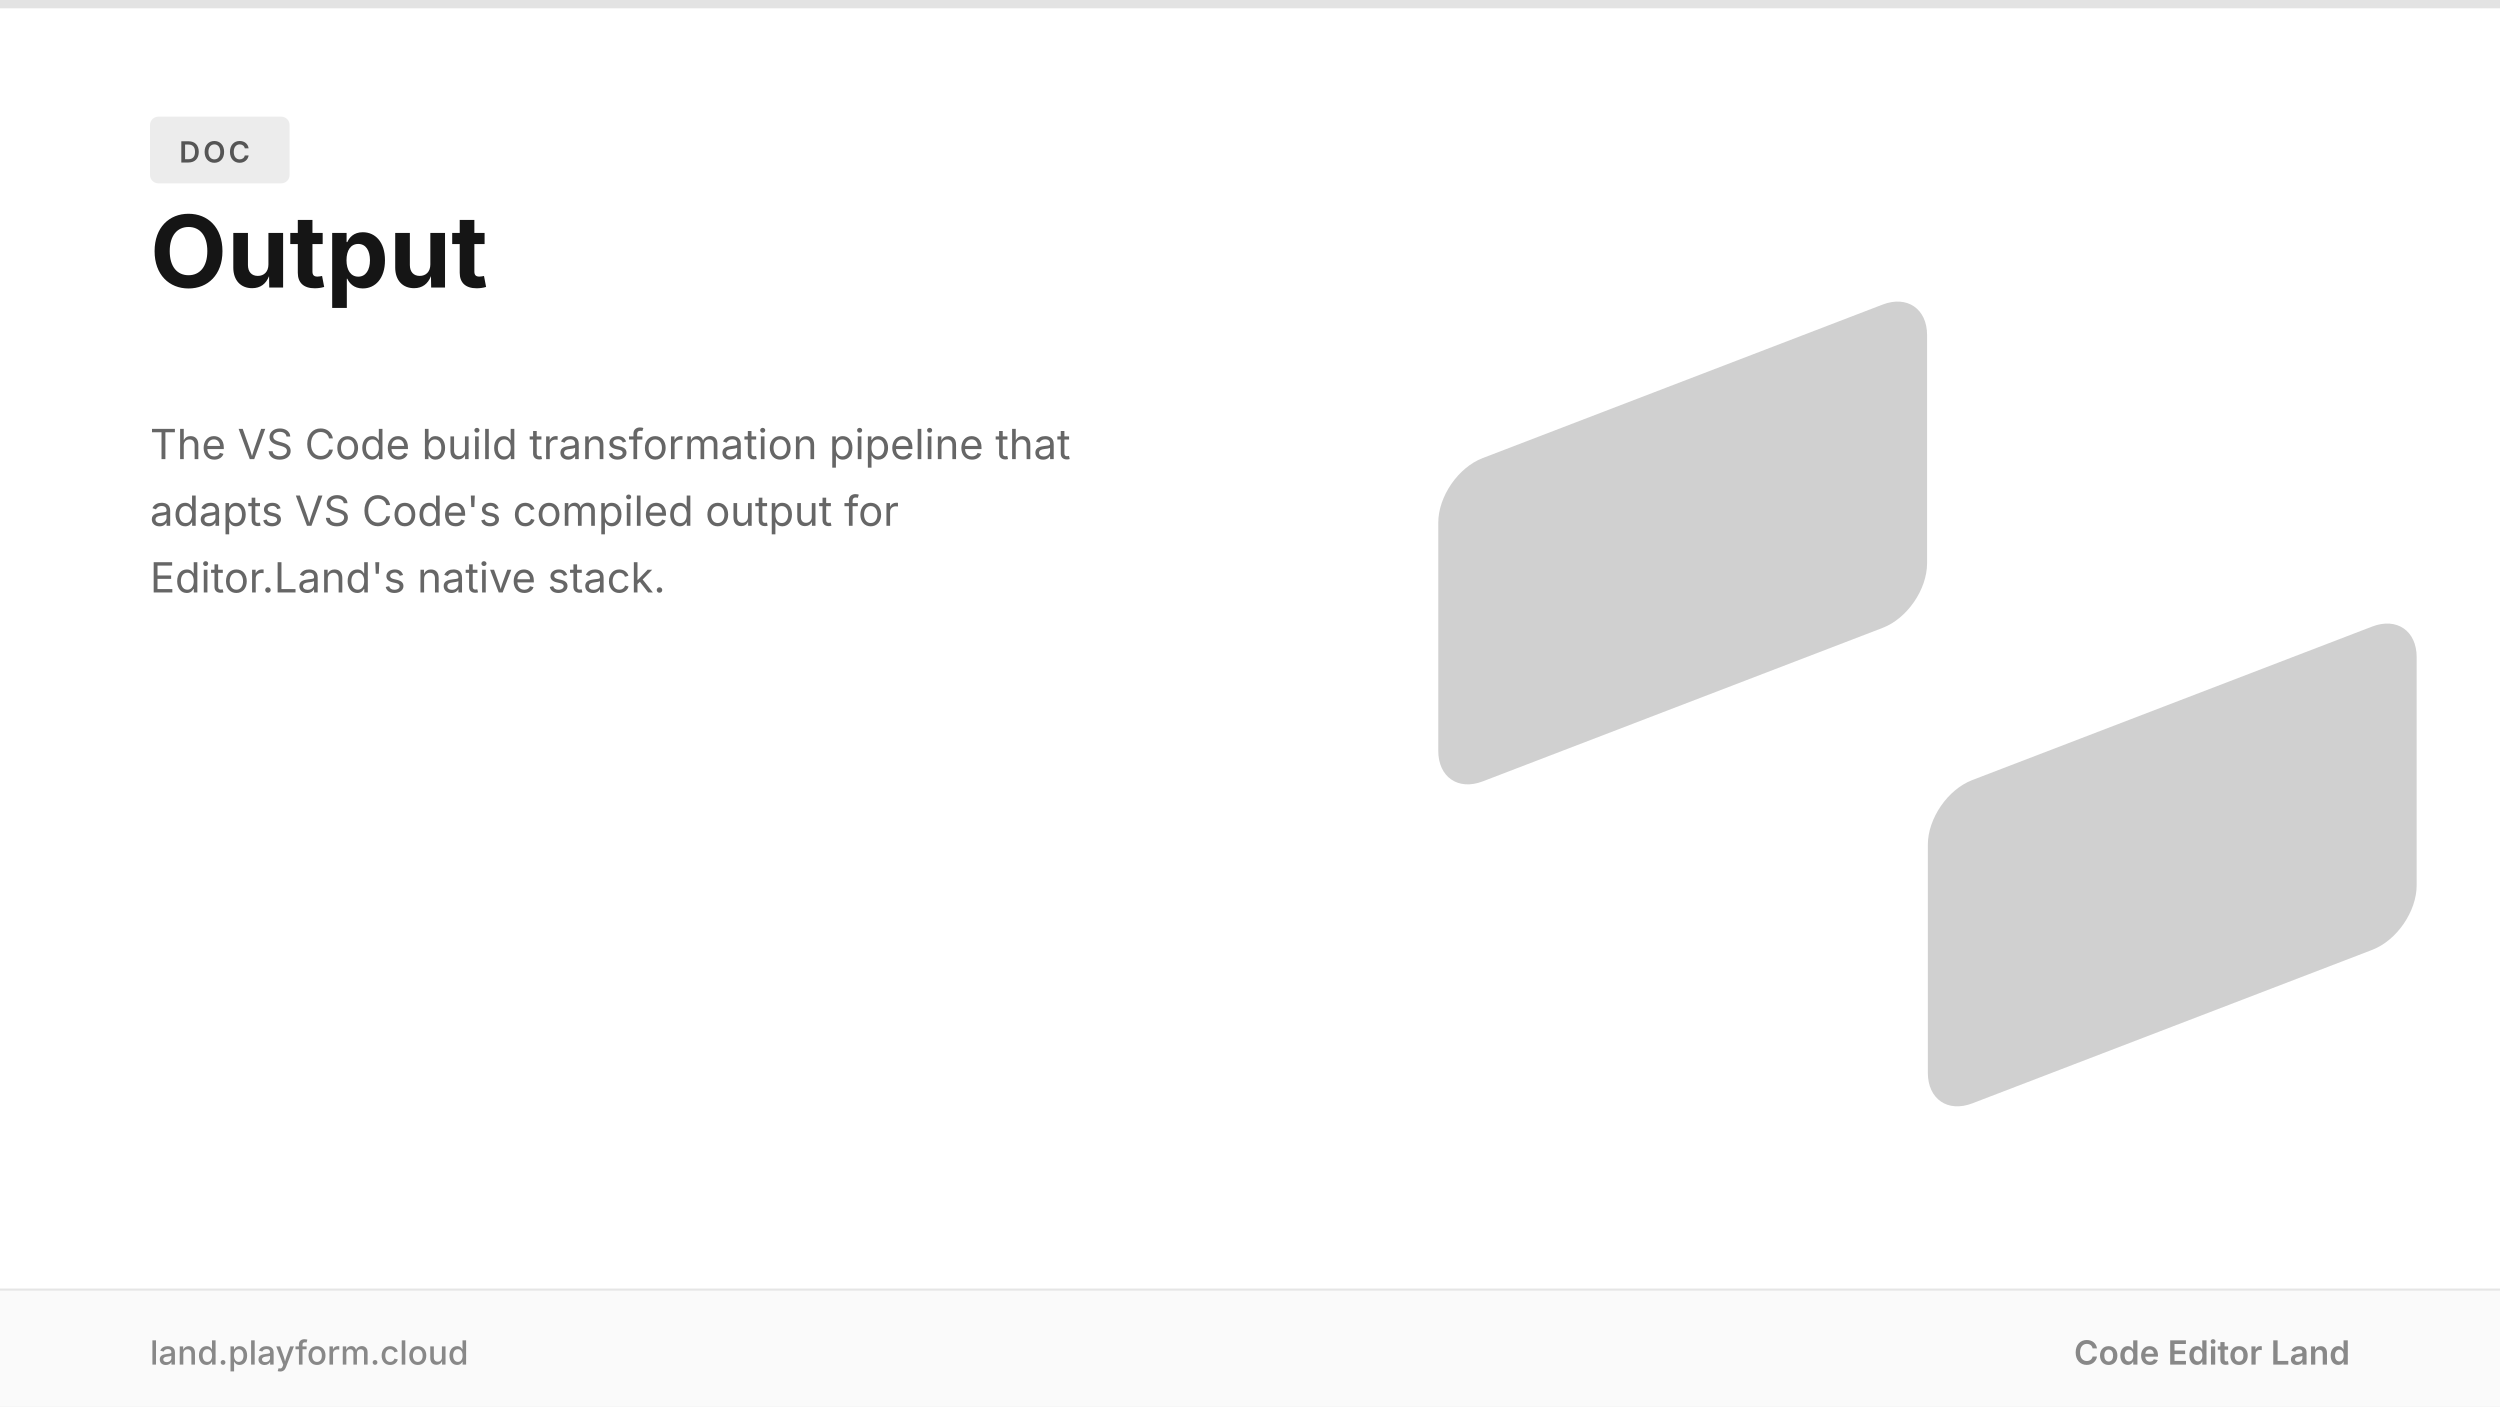
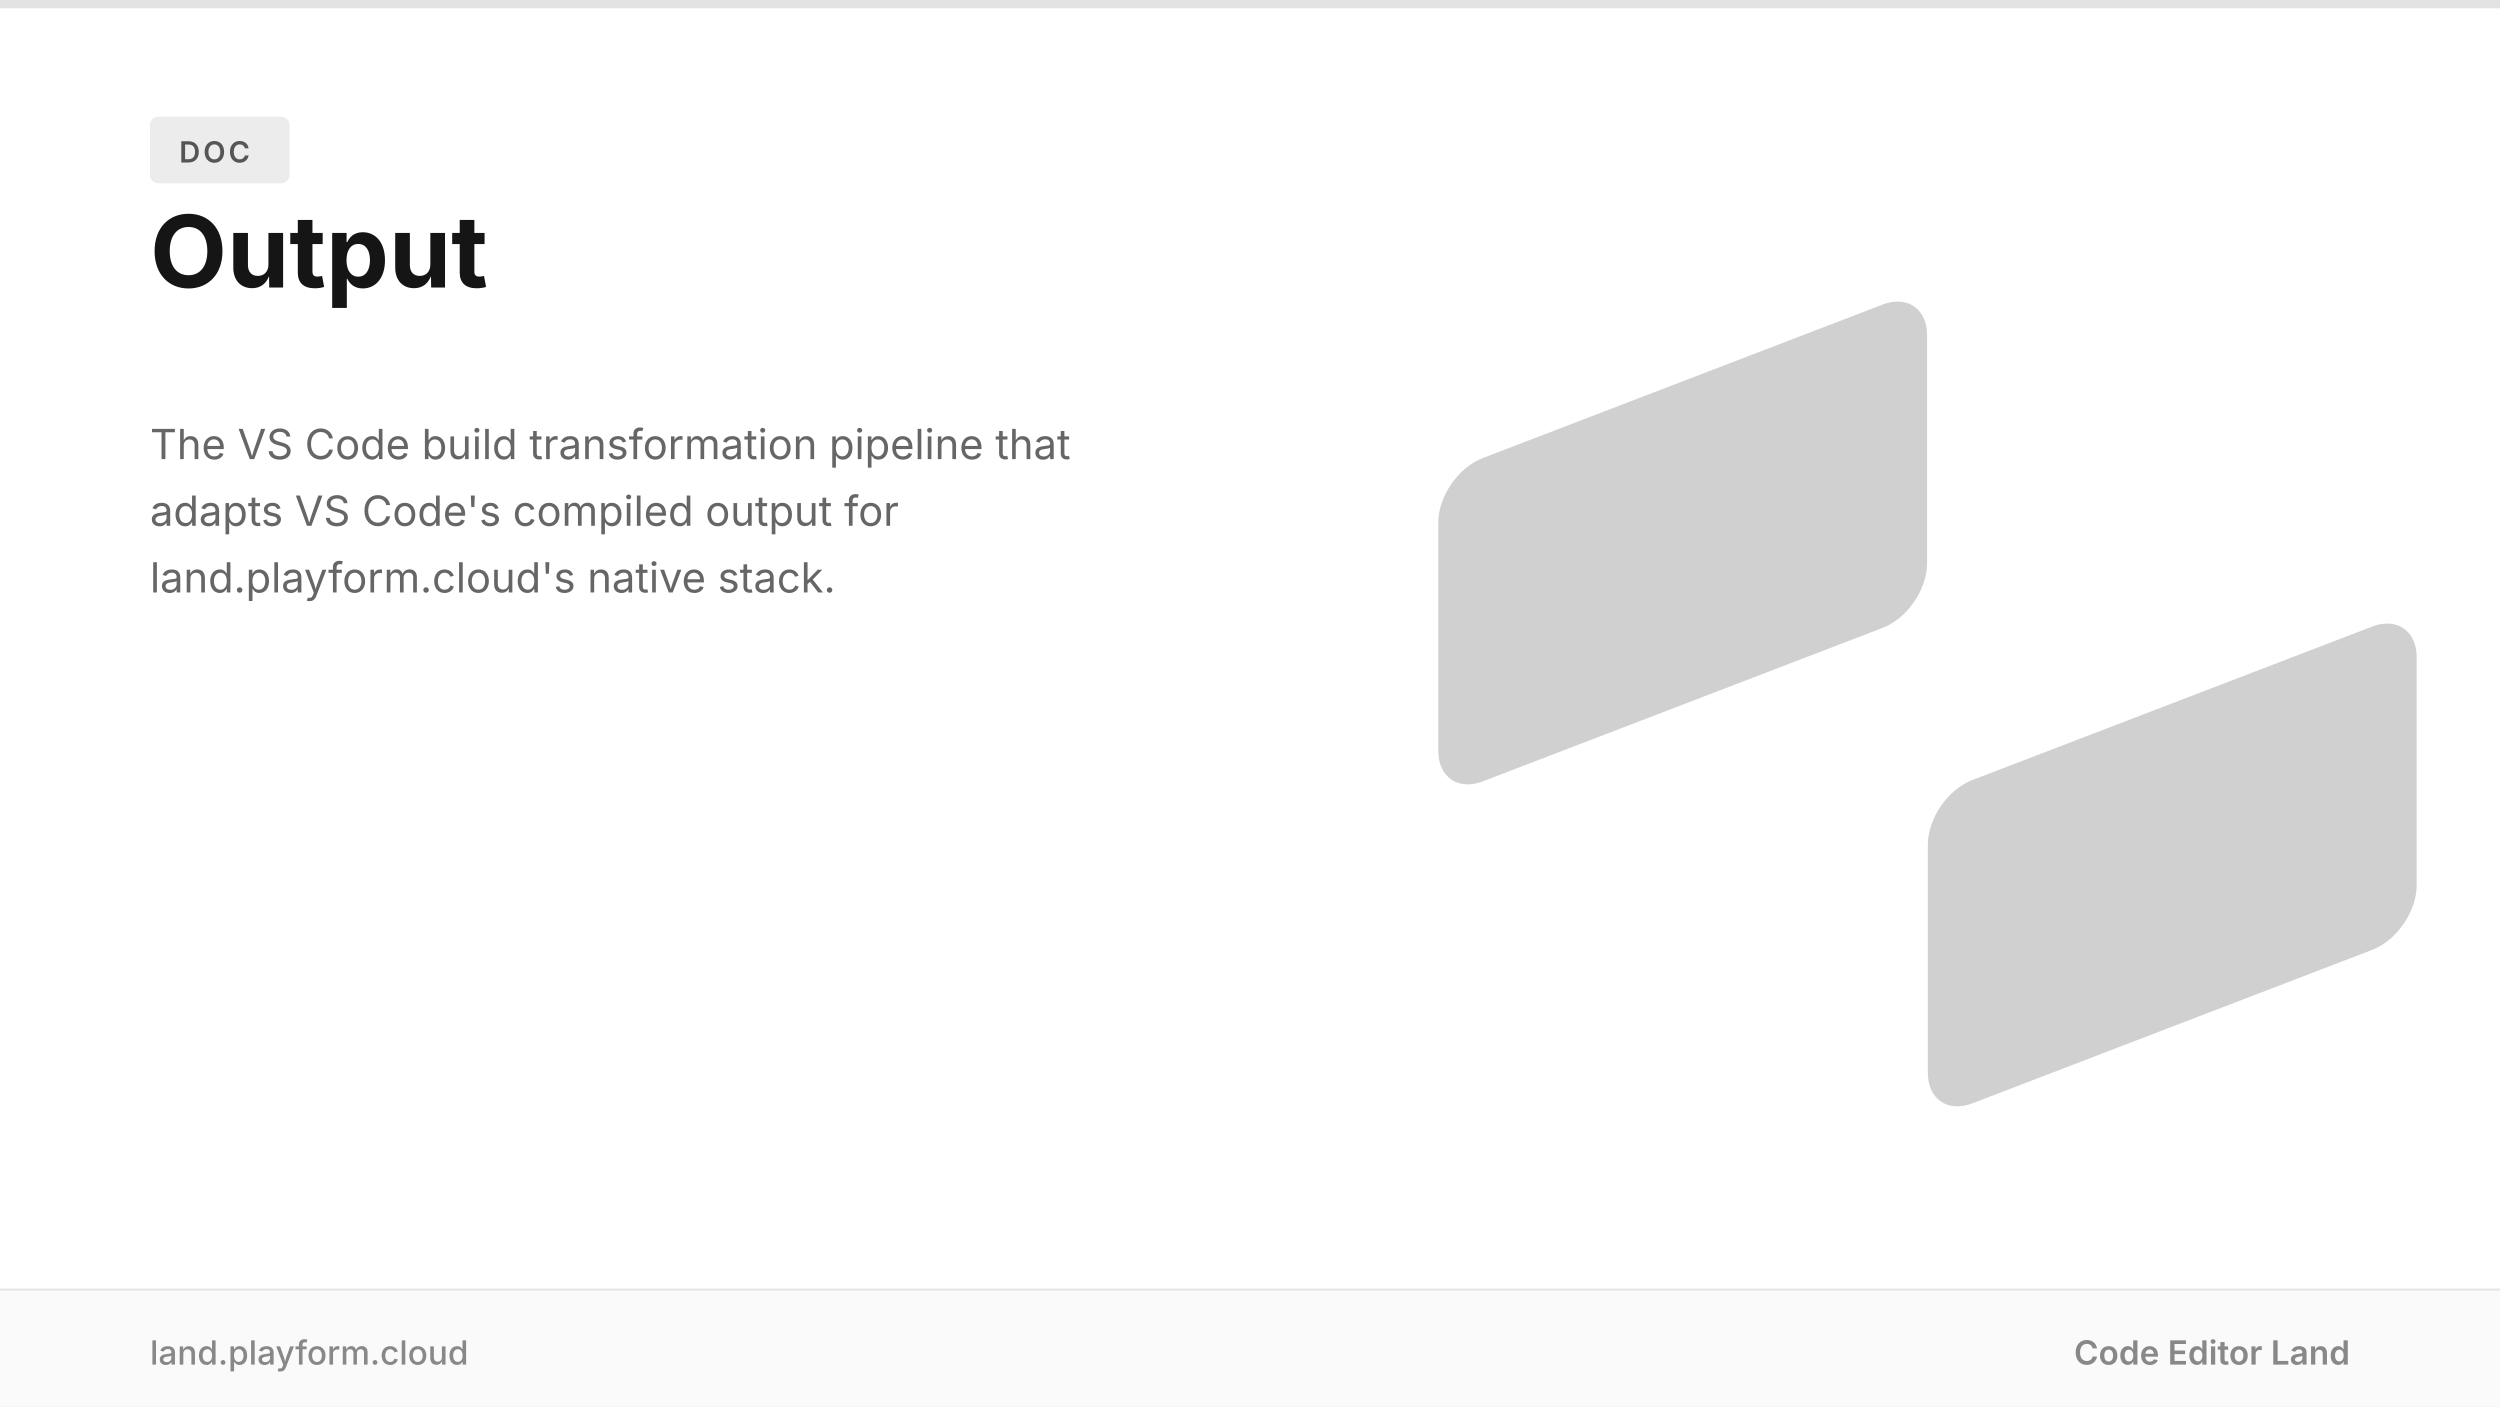
<svg xmlns="http://www.w3.org/2000/svg" width="1200" height="675" viewBox="0 0 1200 675">
  <path fill="#fff" d="M0 0h1200v675H0z" />
  <path fill="#151515" fill-opacity=".12" d="M0 0h1200v4H0z" />
  <rect width="1005.28" height="620.771" fill="#151515" fill-opacity=".2" rx="91.389" transform="matrix(-.2334 .08959 0 .25 925 138)" />
  <rect width="1005.28" height="620.771" fill="#151515" fill-opacity=".2" rx="91.389" transform="matrix(-.2334 .08959 0 .25 1160 292.55)" />
  <rect width="67" height="32" x="72" y="56" fill="#151515" fill-opacity=".08" rx="4" />
  <text x="86" y="78" fill="#555" font-family="system-ui, -apple-system, 'Segoe UI', sans-serif" font-size="14" font-weight="600" letter-spacing=".1em">DOC</text>
  <text x="72" y="138" fill="#151515" font-family="system-ui, -apple-system, 'Segoe UI', sans-serif" font-size="48" font-weight="700">Output</text>
  <text x="72" y="220.4" fill="#666" font-family="system-ui, -apple-system, 'Segoe UI', sans-serif" font-size="20" font-weight="400">The VS Code build transformation pipeline that</text>
  <text x="72" y="252.4" fill="#666" font-family="system-ui, -apple-system, 'Segoe UI', sans-serif" font-size="20" font-weight="400">adapts VS Code's compiled output for</text>
-   <text x="72" y="284.4" fill="#666" font-family="system-ui, -apple-system, 'Segoe UI', sans-serif" font-size="20" font-weight="400">Editor.Land's native stack.</text>
+   <text x="72" y="284.4" fill="#666" font-family="system-ui, -apple-system, 'Segoe UI', sans-serif" font-size="20" font-weight="400">land.playform.cloud's native stack.</text>
  <path fill="#fafafa" d="M0 619h1200v56H0z" />
  <path stroke="#e5e5e5" d="M0 619h1200" />
  <text x="72" y="655" fill="#888" font-family="system-ui, -apple-system, 'Segoe UI', sans-serif" font-size="16" font-weight="500">land.playform.cloud</text>
  <text x="1128" y="655" fill="#888" font-family="system-ui, -apple-system, 'Segoe UI', sans-serif" font-size="16" font-weight="600" text-anchor="end">Code Editor Land</text>
</svg>
